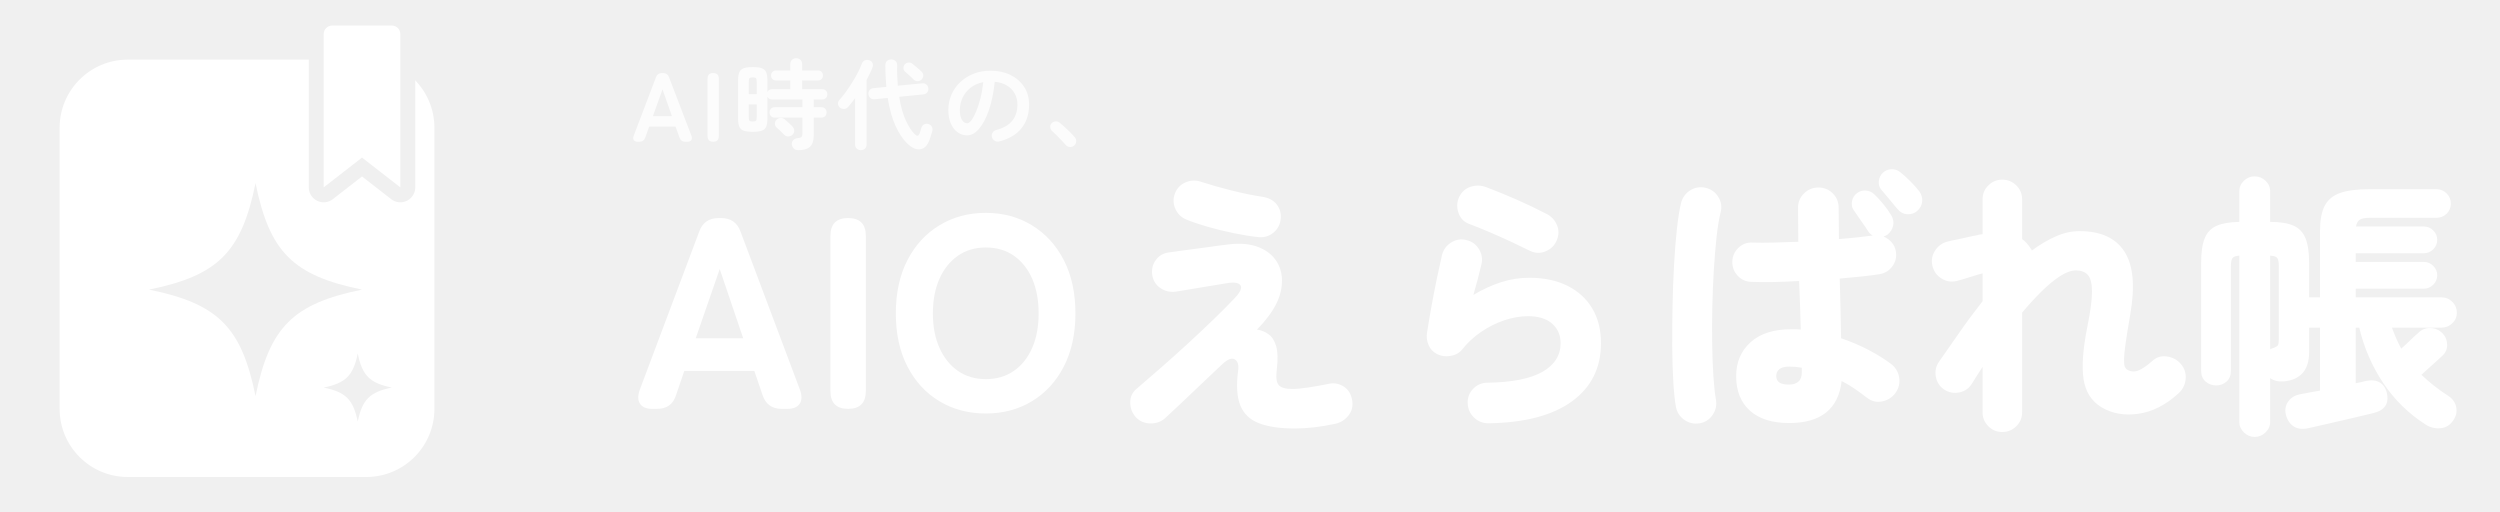
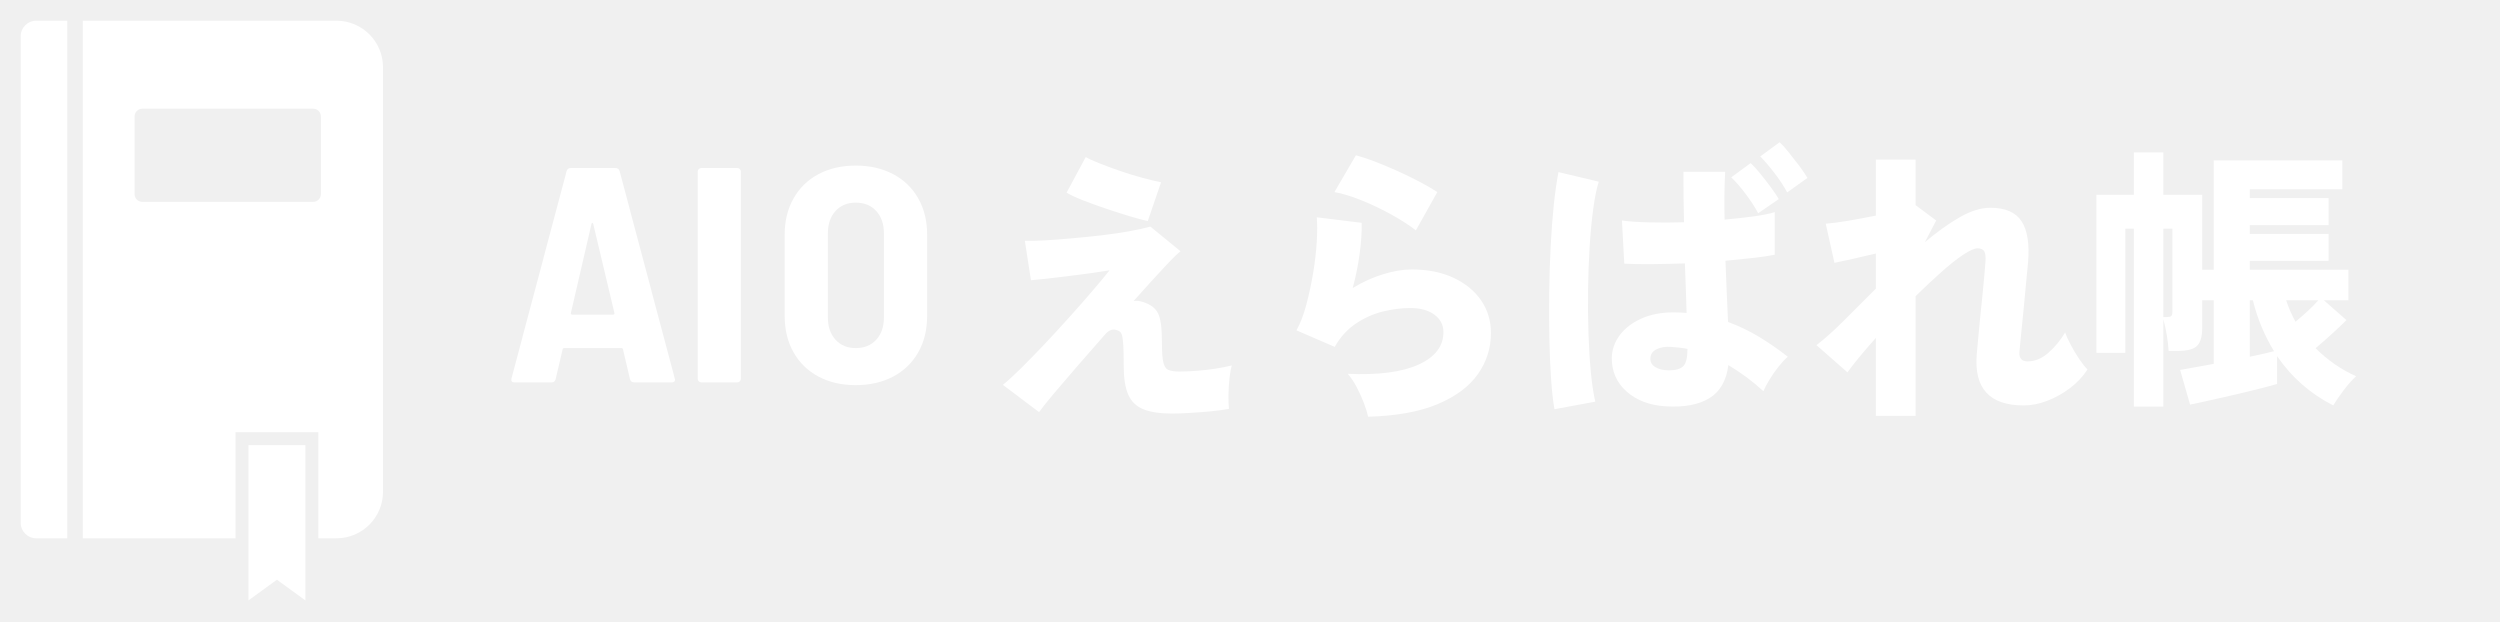
- <svg xmlns="http://www.w3.org/2000/svg" viewBox="0 0 587 120" width="587" height="120" role="img" aria-label="AIOえらばれ帳">
-   <g>
+ <svg xmlns="http://www.w3.org/2000/svg" viewBox="0 0 483 120" width="483" height="120" role="img" aria-label="AIOえらばれ帳">
+   <g transform="translate(-21,0)">
    <defs>
-       <mask id="aioMonowhite" maskUnits="userSpaceOnUse" x="0" y="0" width="120" height="120">
+       <mask id="m-white" maskUnits="userSpaceOnUse" x="0" y="0" width="120" height="120">
        <rect width="120" height="120" fill="#fff" />
-         <path d="M78 6 H92 A2 2 0 0 1 94 8 V44 L85 37 L76 44 V8 A2 2 0 0 1 78 6 Z" fill="none" stroke="#000" stroke-width="7" stroke-linejoin="round" />
-         <path d="M60,43 C63.3,59.2 68.8,64.7 85,68 C68.8,71.3 63.3,76.8 60,93 C56.7,76.8 51.2,71.3 35,68 C51.2,64.7 56.7,59.2 60,43 Z M84,83 C85.056,88.184 86.816,89.944 92,91 C86.816,92.056 85.056,93.816 84,99 C82.944,93.816 81.184,92.056 76,91 C81.184,89.944 82.944,88.184 84,83 Z" fill="#000" />
+         <rect x="34" y="3" width="3" height="102" fill="#000" />
+         <rect x="47" y="21" width="36" height="18" rx="1.5" fill="#000" />
+         <rect x="66.5" y="83.5" width="16" height="21" fill="#000" />
      </mask>
    </defs>
-     <rect x="14" y="14" width="88" height="98" rx="16" fill="#ffffff" mask="url(#aioMonowhite)" />
-     <path d="M78 6 H92 A2 2 0 0 1 94 8 V44 L85 37 L76 44 V8 A2 2 0 0 1 78 6 Z" fill="#ffffff" />
+     <path fill="#FFFFFF" mask="url(#m-white)" d="M28,4 H86 A9,9 0 0 1 95,13 V95 A9,9 0 0 1 86,104 H28 A3,3 0 0 1 25,101 V7 A3,3 0 0 1 28,4 Z" />
+     <path fill="#FFFFFF" d="M69,86 H80 V116 L74.5,112 L69,116 Z" />
  </g>
-   <path fill="#ffffffcc" transform="translate(148.00,33.28)" d="M1.73 0Q1.06 0 0.81 -0.39Q0.55 -0.78 0.81 -1.45L6.01 -15.11Q6.36 -16.13 7.46 -16.13H7.65Q8.76 -16.13 9.1 -15.11L14.33 -1.45Q14.58 -0.78 14.32 -0.39Q14.05 0 13.39 0H12.95Q11.87 0 11.52 -1.04L10.62 -3.55H4.42L3.53 -1.04Q3.18 0 2.1 0ZM5.3 -6.01H9.77L7.56 -12.3ZM19.45 0Q18.13 0 18.13 -1.36V-14.77Q18.13 -16.13 19.45 -16.13Q20.78 -16.13 20.78 -14.77V-1.36Q20.78 0 19.45 0ZM39.47 1.98Q38.75 1.98 38.37 1.59Q37.99 1.2 37.92 0.62Q37.88 0.02 38.26 -0.38Q38.64 -0.78 39.21 -0.83Q39.95 -0.9 40.18 -1.12Q40.41 -1.34 40.41 -1.98V-5.67H33.91Q33.34 -5.67 33.02 -6.02Q32.69 -6.38 32.69 -6.89Q32.69 -7.4 33.02 -7.75Q33.34 -8.11 33.91 -8.11H40.41V-9.93H33.27Q32.49 -9.93 32.19 -10.58V-5.44Q32.19 -4.22 31.9 -3.54Q31.61 -2.86 30.87 -2.59Q30.14 -2.33 28.75 -2.33Q27.37 -2.33 26.62 -2.59Q25.87 -2.86 25.59 -3.54Q25.3 -4.22 25.3 -5.44V-14.4Q25.3 -15.62 25.59 -16.3Q25.87 -16.98 26.62 -17.26Q27.37 -17.53 28.75 -17.53Q30.14 -17.53 30.87 -17.26Q31.61 -16.98 31.9 -16.3Q32.19 -15.62 32.19 -14.4V-11.68Q32.49 -12.33 33.27 -12.33H37.56V-14.38H34.21Q33.68 -14.38 33.36 -14.72Q33.04 -15.07 33.04 -15.55Q33.04 -16.06 33.36 -16.39Q33.68 -16.73 34.21 -16.73H37.56V-18.2Q37.56 -18.85 37.96 -19.23Q38.36 -19.61 38.94 -19.61Q39.54 -19.61 39.94 -19.23Q40.34 -18.85 40.34 -18.2V-16.73H44.05Q44.61 -16.73 44.92 -16.39Q45.23 -16.06 45.23 -15.55Q45.23 -15.07 44.92 -14.72Q44.61 -14.38 44.05 -14.38H40.34V-12.33H45.07Q45.62 -12.33 45.94 -11.98Q46.26 -11.64 46.26 -11.13Q46.26 -10.62 45.94 -10.28Q45.62 -9.93 45.07 -9.93H43.06V-8.11H44.86Q45.43 -8.11 45.76 -7.75Q46.08 -7.4 46.08 -6.89Q46.08 -6.38 45.76 -6.02Q45.43 -5.67 44.86 -5.67H43.06V-1.41Q43.06 0.37 42.19 1.18Q41.31 1.98 39.47 1.98ZM36.13 -1.64Q35.94 -1.84 35.6 -2.18Q35.25 -2.51 34.91 -2.83Q34.56 -3.16 34.35 -3.34Q33.96 -3.69 33.95 -4.23Q33.94 -4.77 34.31 -5.14Q34.7 -5.55 35.27 -5.59Q35.85 -5.62 36.29 -5.23Q36.47 -5.07 36.81 -4.76Q37.14 -4.45 37.49 -4.15Q37.83 -3.85 37.99 -3.66Q38.43 -3.23 38.48 -2.66Q38.52 -2.1 38.09 -1.66Q37.69 -1.27 37.11 -1.24Q36.52 -1.22 36.13 -1.64ZM28.75 -4.75Q29.33 -4.75 29.5 -4.93Q29.68 -5.11 29.68 -5.76V-8.76H27.81V-5.76Q27.81 -5.11 27.99 -4.93Q28.18 -4.75 28.75 -4.75ZM27.81 -11.17H29.68V-14.08Q29.68 -14.72 29.5 -14.92Q29.33 -15.11 28.75 -15.11Q28.18 -15.11 27.99 -14.92Q27.81 -14.72 27.81 -14.08ZM65.02 0.41Q63.48 -1.08 62.27 -3.72Q61.06 -6.36 60.43 -10.28L57.39 -9.98Q56.79 -9.91 56.38 -10.25Q55.96 -10.6 55.92 -11.15Q55.85 -11.7 56.17 -12.12Q56.49 -12.53 57.09 -12.58L60.11 -12.88Q60.02 -14.05 59.95 -15.32Q59.88 -16.59 59.88 -17.97Q59.88 -18.62 60.27 -18.97Q60.66 -19.33 61.24 -19.33Q61.84 -19.33 62.24 -18.97Q62.65 -18.62 62.65 -17.95Q62.62 -16.66 62.67 -15.45Q62.71 -14.24 62.81 -13.16L68.5 -13.71Q69.1 -13.78 69.51 -13.44Q69.93 -13.11 69.97 -12.56Q70.04 -11.98 69.71 -11.58Q69.37 -11.17 68.77 -11.11L63.13 -10.55Q63.66 -7.26 64.66 -5.05Q65.66 -2.83 66.86 -1.7Q67.58 -1.01 67.92 -1.94Q68.04 -2.23 68.14 -2.6Q68.24 -2.97 68.34 -3.27Q68.52 -3.87 69.03 -4.1Q69.53 -4.33 70.04 -4.15Q70.59 -3.94 70.82 -3.49Q71.06 -3.04 70.89 -2.44Q70.76 -2 70.58 -1.43Q70.41 -0.85 70.23 -0.37Q69.47 1.59 68.05 1.77Q66.63 1.96 65.02 0.41ZM54.12 1.98Q53.57 1.98 53.18 1.62Q52.78 1.27 52.78 0.65V-10.23Q51.96 -9.1 51.13 -8.16Q50.73 -7.72 50.19 -7.7Q49.65 -7.67 49.19 -8.04Q48.82 -8.36 48.76 -8.87Q48.71 -9.38 49.08 -9.79Q49.81 -10.62 50.6 -11.69Q51.38 -12.76 52.1 -13.93Q52.83 -15.09 53.42 -16.23Q54.01 -17.37 54.37 -18.34Q54.6 -18.94 55.11 -19.13Q55.62 -19.33 56.15 -19.12Q56.68 -18.92 56.87 -18.46Q57.07 -17.99 56.84 -17.42Q56.59 -16.73 56.23 -15.99Q55.87 -15.25 55.48 -14.49V0.65Q55.48 1.27 55.09 1.62Q54.7 1.98 54.12 1.98ZM68.36 -14.58Q67.99 -14.22 67.45 -14.22Q66.91 -14.22 66.52 -14.61Q66.29 -14.86 65.91 -15.21Q65.53 -15.55 65.15 -15.9Q64.77 -16.24 64.51 -16.47Q64.14 -16.8 64.13 -17.29Q64.12 -17.79 64.44 -18.16Q64.79 -18.55 65.31 -18.59Q65.83 -18.64 66.26 -18.29Q66.52 -18.09 66.94 -17.73Q67.37 -17.37 67.78 -17.02Q68.2 -16.66 68.41 -16.43Q68.82 -16.01 68.79 -15.49Q68.75 -14.98 68.36 -14.58ZM86.63 -0.07Q86.05 0.07 85.55 -0.23Q85.04 -0.53 84.9 -1.08Q84.76 -1.64 85.06 -2.13Q85.36 -2.63 85.92 -2.76Q88.47 -3.43 89.68 -4.93Q90.89 -6.43 90.89 -8.73Q90.89 -10.18 90.25 -11.34Q89.6 -12.49 88.42 -13.2Q87.23 -13.92 85.57 -14.08Q85.16 -10.21 84.18 -7.38Q83.2 -4.56 81.87 -3.03Q80.55 -1.5 79.1 -1.5Q77.88 -1.5 76.86 -2.21Q75.85 -2.93 75.26 -4.26Q74.67 -5.6 74.67 -7.46Q74.67 -9.38 75.4 -11.05Q76.12 -12.72 77.46 -13.99Q78.8 -15.25 80.61 -15.97Q82.41 -16.68 84.58 -16.68Q87.21 -16.68 89.25 -15.68Q91.28 -14.68 92.46 -12.89Q93.63 -11.11 93.63 -8.73Q93.63 -5.39 91.85 -3.17Q90.06 -0.94 86.63 -0.07ZM79.12 -4.33Q79.53 -4.33 80.08 -5.03Q80.62 -5.74 81.17 -7.03Q81.72 -8.32 82.18 -10.08Q82.64 -11.84 82.87 -13.99Q81.08 -13.64 79.86 -12.66Q78.64 -11.68 78.01 -10.33Q77.39 -8.99 77.37 -7.51Q77.37 -5.94 77.86 -5.14Q78.36 -4.33 79.12 -4.33ZM104.19 0.92Q103.75 1.29 103.17 1.23Q102.6 1.18 102.21 0.74Q101.86 0.32 101.28 -0.29Q100.71 -0.9 100.1 -1.51Q99.49 -2.12 99.03 -2.51Q98.66 -2.86 98.6 -3.4Q98.54 -3.94 98.91 -4.33Q99.3 -4.72 99.82 -4.77Q100.34 -4.82 100.78 -4.49Q101.28 -4.1 101.96 -3.48Q102.64 -2.86 103.3 -2.2Q103.96 -1.54 104.35 -1.06Q104.74 -0.62 104.69 -0.05Q104.65 0.53 104.19 0.92Z" />
-   <path fill="#ffffff" transform="translate(148.00,96.00)" d="M5.12 0Q3.07 0 2.27 -1.22Q1.47 -2.43 2.24 -4.54L16.19 -41.66Q17.34 -44.8 20.74 -44.8H21.31Q24.7 -44.8 25.86 -41.66L39.81 -4.54Q40.58 -2.43 39.78 -1.22Q38.98 0 36.86 0H35.52Q32.13 0 31.04 -3.26L29.12 -8.9H12.67L10.75 -3.26Q9.73 0 6.27 0ZM15.36 -16.58H26.5L20.99 -32.83ZM51.14 0Q46.98 0 46.98 -4.22V-40.58Q46.98 -44.8 51.14 -44.8Q55.3 -44.8 55.3 -40.58V-4.22Q55.3 0 51.14 0ZM83.46 1.09Q77.38 1.09 72.58 -1.79Q67.78 -4.67 65.06 -9.95Q62.34 -15.23 62.34 -22.4Q62.34 -29.63 65.06 -34.91Q67.78 -40.19 72.58 -43.1Q77.38 -46.02 83.46 -46.02Q89.54 -46.02 94.3 -43.1Q99.07 -40.19 101.79 -34.91Q104.51 -29.63 104.51 -22.4Q104.51 -15.23 101.79 -9.95Q99.07 -4.67 94.3 -1.79Q89.54 1.09 83.46 1.09ZM83.46 -6.98Q87.3 -6.98 90.08 -8.93Q92.86 -10.88 94.37 -14.34Q95.87 -17.79 95.87 -22.4Q95.87 -27.07 94.37 -30.53Q92.86 -33.98 90.08 -35.94Q87.3 -37.89 83.46 -37.89Q79.68 -37.89 76.9 -35.94Q74.11 -33.98 72.58 -30.53Q71.04 -27.07 71.04 -22.4Q71.04 -17.79 72.58 -14.34Q74.11 -10.88 76.9 -8.93Q79.68 -6.98 83.46 -6.98Z" />
-   <path fill="#ffffff" transform="translate(258.53,96.00)" d="M45.5 4.61Q40.32 4.61 37.12 3.39Q33.92 2.18 32.7 -0.8Q31.49 -3.78 32.19 -9.02Q32.45 -11.01 31.39 -11.62Q30.34 -12.22 28.54 -10.56Q27.39 -9.47 25.66 -7.84Q23.94 -6.21 21.98 -4.35Q20.03 -2.5 18.21 -0.77Q16.38 0.96 15.04 2.18Q13.63 3.46 11.58 3.42Q9.54 3.39 8.19 1.98Q6.85 0.51 6.85 -1.5Q6.85 -3.52 8.38 -4.74Q11.01 -6.98 14.14 -9.73Q17.28 -12.48 20.48 -15.42Q23.68 -18.37 26.5 -21.09Q29.31 -23.81 31.3 -25.92Q33.34 -28.03 32.74 -28.99Q32.13 -29.95 29.5 -29.5L17.54 -27.52Q15.55 -27.26 13.95 -28.35Q12.35 -29.44 12.03 -31.36Q11.71 -33.34 12.83 -34.91Q13.95 -36.48 15.94 -36.74Q21.12 -37.44 23.94 -37.82Q26.75 -38.21 28 -38.37Q29.25 -38.53 29.5 -38.56Q29.76 -38.59 29.76 -38.59Q34.18 -39.17 37.25 -37.86Q40.32 -36.54 41.63 -33.89Q42.94 -31.23 42.24 -27.78Q41.54 -24.32 38.4 -20.61Q38.08 -20.16 37.57 -19.65Q37.06 -19.14 36.61 -18.62Q38.21 -18.37 39.39 -17.47Q40.58 -16.58 41.12 -14.69Q41.66 -12.8 41.28 -9.41Q40.9 -6.53 41.7 -5.6Q42.5 -4.67 44.86 -4.67Q46.34 -4.67 48.67 -5.02Q51.01 -5.38 53.18 -5.82Q55.17 -6.34 56.86 -5.31Q58.56 -4.29 58.94 -2.11Q59.33 0 58.08 1.57Q56.83 3.14 54.91 3.52Q49.86 4.61 45.5 4.61ZM36.99 -40.32Q34.43 -40.58 31.17 -41.25Q27.9 -41.92 24.93 -42.78Q21.95 -43.65 20.1 -44.42Q18.3 -45.12 17.47 -46.91Q16.64 -48.7 17.34 -50.56Q18.05 -52.42 19.84 -53.18Q21.63 -53.95 23.49 -53.31Q26.62 -52.29 30.56 -51.3Q34.5 -50.3 37.89 -49.79Q40.06 -49.47 41.22 -48.03Q42.37 -46.59 42.18 -44.61Q41.98 -42.62 40.48 -41.38Q38.98 -40.13 36.99 -40.32ZM90.94 3.39Q88.96 3.39 87.55 2.02Q86.14 0.64 86.08 -1.34Q86.02 -3.33 87.39 -4.74Q88.77 -6.14 90.75 -6.14Q99.39 -6.27 103.65 -8.7Q107.9 -11.14 107.9 -15.42Q107.9 -18.24 105.92 -20Q103.94 -21.76 100.22 -21.76Q97.54 -21.76 94.69 -20.8Q91.84 -19.84 89.25 -18.08Q86.66 -16.32 84.74 -13.89Q83.71 -12.67 81.98 -12.42Q80.26 -12.16 78.91 -12.86Q77.5 -13.57 76.9 -14.98Q76.29 -16.38 76.54 -17.92Q76.99 -20.8 77.6 -24.19Q78.21 -27.58 78.88 -30.78Q79.55 -33.98 80.06 -36.16Q80.58 -38.08 82.27 -39.1Q83.97 -40.13 85.82 -39.62Q87.74 -39.17 88.77 -37.44Q89.79 -35.71 89.28 -33.79Q88.51 -30.53 87.42 -26.75Q90.62 -28.67 93.89 -29.73Q97.15 -30.78 100.54 -30.78Q105.73 -30.78 109.5 -28.9Q113.28 -27.01 115.33 -23.58Q117.38 -20.16 117.38 -15.42Q117.38 -6.72 110.56 -1.76Q103.74 3.2 90.94 3.39ZM100.8 -37.06Q98.88 -38.02 96.35 -39.2Q93.82 -40.38 91.2 -41.5Q88.58 -42.62 86.34 -43.46Q84.54 -44.16 83.9 -46.08Q83.26 -48 84.1 -49.79Q84.99 -51.58 86.82 -52.16Q88.64 -52.74 90.5 -52.03Q93.89 -50.75 97.54 -49.15Q101.18 -47.55 104.51 -45.82Q106.24 -44.99 107.01 -43.23Q107.78 -41.47 107.01 -39.62Q106.3 -37.82 104.45 -37.02Q102.59 -36.22 100.8 -37.06ZM161.54 3.33Q155.58 3.33 152.35 0.42Q149.12 -2.5 149.12 -7.68Q149.12 -12.61 152.51 -15.65Q155.9 -18.69 161.98 -18.69Q162.56 -18.69 163.14 -18.69Q163.71 -18.69 164.29 -18.62Q164.22 -21.18 164.13 -24.06Q164.03 -26.94 163.9 -30.02Q157.18 -29.63 152.64 -29.82Q150.72 -29.89 149.44 -31.3Q148.16 -32.7 148.22 -34.62Q148.29 -36.54 149.7 -37.86Q151.1 -39.17 153.02 -39.04Q154.94 -38.98 157.76 -39.04Q160.58 -39.1 163.71 -39.23Q163.71 -41.34 163.68 -43.36Q163.65 -45.38 163.65 -47.23Q163.65 -49.22 165.06 -50.59Q166.46 -51.97 168.45 -51.97Q170.43 -51.97 171.81 -50.59Q173.18 -49.22 173.18 -47.23Q173.18 -45.5 173.22 -43.65Q173.25 -41.79 173.25 -39.87Q175.74 -40.06 177.79 -40.29Q179.84 -40.51 181.18 -40.7Q180.42 -41.15 180.1 -41.73Q179.58 -42.56 178.46 -44.13Q177.34 -45.7 176.64 -46.78Q176.13 -47.55 176.32 -48.74Q176.51 -49.92 177.54 -50.69Q178.43 -51.33 179.55 -51.26Q180.67 -51.2 181.5 -50.43Q182.46 -49.54 183.65 -48.1Q184.83 -46.66 185.54 -45.44Q186.24 -44.29 185.98 -43.04Q185.73 -41.79 184.64 -40.9Q184.45 -40.77 184.22 -40.67Q184 -40.58 183.74 -40.45Q184.83 -40 185.63 -39.1Q186.43 -38.21 186.62 -36.93Q186.94 -35.07 185.82 -33.5Q184.7 -31.94 182.78 -31.62Q181.18 -31.36 178.75 -31.1Q176.32 -30.85 173.44 -30.59Q173.57 -26.75 173.63 -23.14Q173.7 -19.52 173.76 -16.58Q177.34 -15.36 180.35 -13.76Q183.36 -12.16 185.47 -10.56Q187.07 -9.34 187.39 -7.39Q187.71 -5.44 186.56 -3.78Q185.41 -2.18 183.46 -1.76Q181.5 -1.34 179.9 -2.56Q178.5 -3.65 177.02 -4.67Q175.55 -5.7 173.89 -6.53Q172.74 3.33 161.54 3.33ZM140.54 3.39Q138.56 3.71 136.96 2.59Q135.36 1.47 134.98 -0.45Q134.59 -2.56 134.37 -6.24Q134.14 -9.92 134.11 -14.5Q134.08 -19.07 134.18 -24.03Q134.27 -28.99 134.53 -33.66Q134.78 -38.34 135.2 -42.18Q135.62 -46.02 136.19 -48.38Q136.7 -50.3 138.37 -51.33Q140.03 -52.35 141.95 -51.9Q143.87 -51.46 144.93 -49.76Q145.98 -48.06 145.47 -46.14Q144.9 -43.84 144.51 -40.29Q144.13 -36.74 143.87 -32.51Q143.62 -28.29 143.52 -23.84Q143.42 -19.39 143.49 -15.2Q143.55 -11.01 143.78 -7.62Q144 -4.22 144.38 -2.11Q144.7 -0.19 143.58 1.44Q142.46 3.07 140.54 3.39ZM191.62 -46.46Q190.66 -45.63 189.31 -45.7Q187.97 -45.76 187.07 -46.85Q186.43 -47.55 185.22 -49.06Q184 -50.56 183.1 -51.58Q182.53 -52.29 182.62 -53.47Q182.72 -54.66 183.62 -55.49Q184.38 -56.19 185.54 -56.26Q186.69 -56.32 187.58 -55.62Q188.67 -54.78 189.98 -53.47Q191.3 -52.16 192.13 -51.07Q192.9 -49.98 192.8 -48.7Q192.7 -47.42 191.62 -46.46ZM161.54 -5.7Q162.94 -5.7 163.74 -6.4Q164.54 -7.1 164.54 -8.64V-9.66Q163.78 -9.79 163.04 -9.86Q162.3 -9.92 161.54 -9.92Q160 -9.92 159.26 -9.31Q158.53 -8.7 158.53 -7.74Q158.53 -6.72 159.23 -6.21Q159.94 -5.7 161.54 -5.7ZM211.58 5.44Q209.73 5.44 208.35 4.1Q206.98 2.75 206.98 0.83V-9.86Q206.27 -8.77 205.66 -7.81Q205.06 -6.85 204.54 -6.02Q203.52 -4.29 201.57 -3.87Q199.62 -3.46 197.95 -4.54Q196.35 -5.63 196 -7.58Q195.65 -9.54 196.8 -11.14Q198.78 -13.95 201.38 -17.7Q203.97 -21.44 206.98 -25.28V-31.81Q206.14 -31.62 204.86 -31.2Q203.58 -30.78 202.46 -30.46Q201.34 -30.14 200.9 -30.02Q198.98 -29.57 197.31 -30.62Q195.65 -31.68 195.2 -33.6Q194.75 -35.52 195.84 -37.18Q196.93 -38.85 198.85 -39.3Q199.55 -39.49 200.86 -39.74Q202.18 -40 203.52 -40.32Q204.86 -40.64 205.7 -40.77Q206.02 -40.9 206.37 -40.93Q206.72 -40.96 206.98 -41.02V-49.22Q206.98 -51.14 208.35 -52.48Q209.73 -53.82 211.58 -53.82Q213.5 -53.82 214.88 -52.48Q216.26 -51.14 216.26 -49.22V-39.87Q217.41 -39.04 218.24 -37.7Q218.37 -37.57 218.43 -37.44Q218.5 -37.31 218.56 -37.18Q221.31 -39.23 224.13 -40.48Q226.94 -41.73 229.76 -41.73Q237.18 -41.73 240.29 -36.93Q243.39 -32.13 241.66 -22.21Q240.9 -17.79 240.54 -15.26Q240.19 -12.74 240.19 -11.49Q240.19 -10.24 240.42 -9.79Q240.64 -9.34 241.02 -9.15Q242.3 -8.45 243.68 -9.06Q245.06 -9.66 246.85 -11.26Q248.32 -12.61 250.34 -12.29Q252.35 -11.97 253.57 -10.5Q254.85 -8.96 254.66 -6.98Q254.46 -4.99 252.99 -3.65Q248.51 0.45 243.58 1.15Q238.66 1.86 234.88 -0.38Q231.36 -2.56 230.69 -6.98Q230.02 -11.39 231.55 -19.14Q232.7 -24.77 232.67 -27.62Q232.64 -30.46 231.65 -31.49Q230.66 -32.51 228.93 -32.51Q227.26 -32.51 225.18 -31.17Q223.1 -29.82 220.83 -27.58Q218.56 -25.34 216.26 -22.59V0.83Q216.26 2.75 214.88 4.1Q213.5 5.44 211.58 5.44ZM270.85 6.59Q269.44 6.59 268.35 5.54Q267.26 4.48 267.26 3.07V-35.97Q265.98 -35.9 265.63 -35.36Q265.28 -34.82 265.28 -33.41V-8.9Q265.28 -7.3 264.26 -6.4Q263.23 -5.5 261.82 -5.5Q260.42 -5.5 259.36 -6.4Q258.3 -7.3 258.3 -8.9V-34.37Q258.3 -38.02 259.14 -40.06Q259.97 -42.11 261.92 -42.98Q263.87 -43.84 267.26 -43.9V-51.07Q267.26 -52.54 268.35 -53.57Q269.44 -54.59 270.85 -54.59Q272.32 -54.59 273.41 -53.57Q274.5 -52.54 274.5 -51.07V-43.9Q277.95 -43.9 279.94 -43.04Q281.92 -42.18 282.78 -40.1Q283.65 -38.02 283.65 -34.37V-26.18H286.21V-41.79Q286.21 -45.44 287.26 -47.58Q288.32 -49.73 290.85 -50.66Q293.38 -51.58 297.86 -51.58H313.54Q314.94 -51.58 315.94 -50.59Q316.93 -49.6 316.93 -48.19Q316.93 -46.78 315.94 -45.82Q314.94 -44.86 313.54 -44.86H297.86Q296.26 -44.86 295.55 -44.42Q294.85 -43.97 294.66 -42.82H310.59Q311.87 -42.82 312.8 -41.89Q313.73 -40.96 313.73 -39.68Q313.73 -38.4 312.8 -37.47Q311.87 -36.54 310.59 -36.54H294.59V-34.5H310.59Q311.87 -34.5 312.8 -33.57Q313.73 -32.64 313.73 -31.36Q313.73 -30.08 312.8 -29.15Q311.87 -28.22 310.59 -28.22H294.59V-26.18H314.75Q316.22 -26.18 317.28 -25.12Q318.34 -24.06 318.34 -22.59Q318.34 -21.12 317.28 -20.1Q316.22 -19.07 314.75 -19.07H303.1Q304.06 -16.38 305.28 -14.14Q306.37 -15.1 307.52 -16.22Q308.67 -17.34 309.31 -17.86Q310.46 -19.01 312.1 -18.98Q313.73 -18.94 314.94 -17.79Q316.03 -16.64 316.06 -15.07Q316.1 -13.5 314.88 -12.42Q314.5 -12.03 313.63 -11.26Q312.77 -10.5 311.78 -9.6Q310.78 -8.7 310.02 -8Q311.36 -6.72 312.93 -5.47Q314.5 -4.22 316.29 -3.07Q317.82 -2.11 318.18 -0.45Q318.53 1.22 317.5 2.69Q316.42 4.35 314.56 4.54Q312.7 4.74 311.04 3.71Q304.96 -0.19 301.02 -6.11Q297.09 -12.03 295.42 -19.07H294.59V-6.02Q295.23 -6.14 295.81 -6.27Q296.38 -6.4 296.9 -6.53Q298.94 -6.98 300.22 -6.21Q301.5 -5.44 301.89 -3.78Q302.78 0.06 298.62 1.02Q296.77 1.47 293.92 2.14Q291.07 2.82 288.22 3.46Q285.38 4.1 283.46 4.54Q281.34 4.99 280 4.1Q278.66 3.2 278.21 1.41Q277.76 -0.32 278.75 -1.73Q279.74 -3.14 281.73 -3.46Q282.75 -3.65 283.87 -3.87Q284.99 -4.1 286.21 -4.29V-19.07H283.65V-13.31Q283.65 -10.18 282.18 -8.48Q280.7 -6.78 277.89 -6.46Q275.78 -6.27 274.5 -7.23V3.07Q274.5 4.48 273.41 5.54Q272.32 6.59 270.85 6.59ZM274.5 -13.95Q274.62 -14.08 274.82 -14.14Q275.01 -14.21 275.2 -14.27Q276.1 -14.59 276.32 -14.94Q276.54 -15.3 276.54 -16.38V-33.41Q276.54 -34.82 276.22 -35.36Q275.9 -35.9 274.5 -35.97Z" />
+   <g transform="translate(97.52,76.76)">
+     <path fill="#FFFFFF" transform="translate(0,-2.88)" d="M24.2 -0.59 22.84 -6.39Q22.78 -6.63 22.54 -6.63H11.48Q11.24 -6.63 11.18 -6.39L9.82 -0.59Q9.64 0 9.05 0H1.89Q1.12 0 1.3 -0.77L11.95 -40.83Q12.13 -41.42 12.78 -41.42H21.36Q22.01 -41.42 22.19 -40.83L32.84 -0.77L32.9 -0.53Q32.9 0 32.25 0H25.03Q24.38 0 24.2 -0.59ZM13.08 -13.08H20.89Q21.01 -13.08 21.12 -13.17Q21.24 -13.25 21.18 -13.43L17.1 -30.59Q17.04 -30.83 16.92 -30.83Q16.8 -30.83 16.75 -30.59L12.78 -13.43Q12.72 -13.25 12.84 -13.17Q12.96 -13.08 13.08 -13.08ZM37.28 -0.71V-40.71Q37.28 -41.01 37.48 -41.21Q37.69 -41.42 37.99 -41.42H44.91Q45.21 -41.42 45.41 -41.21Q45.62 -41.01 45.62 -40.71V-0.71Q45.62 -0.41 45.41 -0.21Q45.21 0 44.91 0H37.99Q37.69 0 37.48 -0.21Q37.28 -0.41 37.28 -0.71ZM54.08 -12.84V-28.58Q54.08 -32.54 55.8 -35.56Q57.51 -38.58 60.62 -40.24Q63.73 -41.89 67.81 -41.89Q71.89 -41.89 75.03 -40.24Q78.16 -38.58 79.88 -35.56Q81.6 -32.54 81.6 -28.58V-12.84Q81.6 -8.82 79.88 -5.8Q78.16 -2.78 75.03 -1.12Q71.89 0.53 67.81 0.53Q63.73 0.53 60.62 -1.12Q57.51 -2.78 55.8 -5.8Q54.08 -8.82 54.08 -12.84ZM73.25 -12.49V-28.82Q73.25 -31.48 71.77 -33.11Q70.3 -34.73 67.81 -34.73Q65.38 -34.73 63.9 -33.11Q62.43 -31.48 62.43 -28.82V-12.49Q62.43 -9.88 63.9 -8.25Q65.38 -6.63 67.81 -6.63Q70.3 -6.63 71.77 -8.25Q73.25 -9.88 73.25 -12.49Z" />
+     <path fill="#FFFFFF" transform="translate(89.62,0)" d="M39.31 3.14Q35.78 3.14 33.74 2.3Q31.7 1.46 30.83 -0.53Q29.96 -2.52 29.96 -6.05Q29.96 -8.68 29.88 -10.08Q29.79 -11.48 29.6 -12.07Q29.4 -12.66 29.01 -12.82Q28.11 -13.27 27.47 -12.99Q26.82 -12.71 26.32 -12.1Q23.41 -8.79 20.83 -5.82Q18.26 -2.86 16.38 -0.62Q14.5 1.62 13.61 2.86L6.61 -2.41Q7.95 -3.47 10.05 -5.54Q12.15 -7.62 14.59 -10.19Q17.02 -12.77 19.46 -15.48Q21.9 -18.2 23.94 -20.58Q25.98 -22.96 27.22 -24.53Q25.87 -24.3 23.72 -24Q21.56 -23.69 19.21 -23.41Q16.86 -23.13 14.9 -22.9Q12.94 -22.68 12.04 -22.62L10.86 -30.24Q12.32 -30.18 14.73 -30.32Q17.14 -30.46 19.99 -30.72Q22.85 -30.97 25.73 -31.3Q28.62 -31.64 31.08 -32.09Q33.54 -32.54 35.11 -32.98L40.94 -28.22Q40.04 -27.55 37.58 -24.89Q35.11 -22.23 31.86 -18.59Q32.65 -18.76 33.74 -18.4Q34.83 -18.03 35.5 -17.53Q36.18 -17.02 36.57 -16.27Q36.96 -15.51 37.16 -14.11Q37.35 -12.71 37.35 -10.3Q37.35 -7.84 37.63 -6.69Q37.91 -5.54 38.67 -5.26Q39.42 -4.98 40.71 -4.98Q42.22 -4.98 44.07 -5.12Q45.92 -5.26 47.71 -5.54Q49.5 -5.82 50.85 -6.16Q50.57 -5.26 50.4 -3.7Q50.23 -2.13 50.2 -0.5Q50.18 1.12 50.29 2.24Q48.72 2.52 46.68 2.72Q44.63 2.91 42.67 3.02Q40.71 3.14 39.31 3.14ZM34.61 -34.05Q33.32 -34.33 31.16 -34.97Q29.01 -35.62 26.6 -36.43Q24.19 -37.24 22.12 -38.05Q20.05 -38.86 18.93 -39.54L22.62 -46.42Q23.46 -45.92 25.23 -45.22Q26.99 -44.52 29.18 -43.76Q31.36 -43.01 33.52 -42.42Q35.67 -41.83 37.18 -41.55ZM77.17 3.75Q76.94 2.63 76.36 1.09Q75.77 -0.45 74.96 -1.99Q74.14 -3.53 73.25 -4.54Q82.15 -4.14 86.94 -6.33Q91.73 -8.51 91.73 -12.6Q91.73 -14.67 89.99 -15.96Q88.26 -17.25 85.29 -17.25Q82.82 -17.25 80.05 -16.58Q77.28 -15.9 74.82 -14.25Q72.35 -12.6 70.73 -9.74L63.34 -12.94Q64.46 -14.95 65.24 -17.89Q66.02 -20.83 66.56 -24.02Q67.09 -27.22 67.26 -30.07Q67.42 -32.93 67.26 -34.78L75.94 -33.71Q75.99 -31.02 75.54 -27.72Q75.1 -24.42 74.2 -21.11Q77.06 -22.85 80.05 -23.77Q83.05 -24.7 85.62 -24.7Q90.22 -24.7 93.66 -23.1Q97.1 -21.5 99.01 -18.73Q100.91 -15.96 100.91 -12.43Q100.91 -8.06 98.39 -4.48Q95.87 -0.9 90.61 1.32Q85.34 3.53 77.17 3.75ZM86.41 -32.26Q84.45 -33.77 81.62 -35.34Q78.79 -36.9 75.85 -38.08Q72.91 -39.26 70.67 -39.65L74.82 -46.76Q76.33 -46.37 78.46 -45.56Q80.58 -44.74 82.88 -43.71Q85.18 -42.67 87.19 -41.61Q89.21 -40.54 90.55 -39.65ZM134.68 1.74Q130.03 1.46 127.12 -1.12Q124.21 -3.7 124.26 -7.67Q124.32 -10.02 125.8 -12.01Q127.29 -14 129.95 -15.2Q132.61 -16.41 136.19 -16.41Q136.86 -16.41 137.48 -16.38Q138.1 -16.35 138.71 -16.3Q138.66 -18.31 138.57 -20.75Q138.49 -23.18 138.38 -25.87Q135.13 -25.76 132.05 -25.73Q128.97 -25.7 126.67 -25.82L126.22 -34.16Q128.18 -33.88 131.4 -33.8Q134.62 -33.71 138.21 -33.82Q138.15 -36.23 138.12 -38.67Q138.1 -41.1 138.1 -43.57H146.16Q146.05 -41.5 146.02 -39.14Q145.99 -36.79 146.05 -34.33Q149.18 -34.61 151.79 -34.97Q154.39 -35.34 155.74 -35.78V-27.55Q154.17 -27.22 151.68 -26.94Q149.18 -26.66 146.22 -26.38Q146.33 -23.13 146.47 -20.08Q146.61 -17.02 146.72 -14.56Q149.91 -13.38 152.77 -11.65Q155.62 -9.91 158.26 -7.84Q157.42 -7.11 156.46 -5.91Q155.51 -4.7 154.73 -3.42Q153.94 -2.13 153.55 -1.18Q151.98 -2.63 150.28 -3.89Q148.57 -5.15 146.78 -6.22Q146.22 -1.74 143.11 0.17Q140 2.07 134.68 1.74ZM113.18 2.3Q112.78 0.06 112.53 -3.5Q112.28 -7.06 112.2 -11.34Q112.11 -15.62 112.17 -20.22Q112.22 -24.81 112.45 -29.18Q112.67 -33.54 113.06 -37.27Q113.46 -40.99 113.96 -43.51L121.74 -41.66Q121.13 -39.76 120.68 -36.46Q120.23 -33.15 119.98 -29.09Q119.73 -25.03 119.67 -20.66Q119.62 -16.3 119.76 -12.18Q119.9 -8.06 120.23 -4.68Q120.57 -1.29 121.07 0.84ZM152.54 -35.56Q151.59 -37.35 150.11 -39.31Q148.62 -41.27 147.34 -42.5L151.09 -45.25Q151.82 -44.58 152.88 -43.29Q153.94 -42 154.95 -40.63Q155.96 -39.26 156.52 -38.3ZM158.14 -39.59Q157.19 -41.38 155.68 -43.34Q154.17 -45.3 152.94 -46.54L156.69 -49.28Q157.42 -48.61 158.45 -47.32Q159.49 -46.03 160.5 -44.69Q161.5 -43.34 162.06 -42.39ZM135.3 -5.21Q137.26 -5.21 138.07 -6.02Q138.88 -6.83 138.88 -9.35Q138.1 -9.52 137.28 -9.6Q136.47 -9.69 135.69 -9.74Q134.12 -9.86 132.94 -9.3Q131.77 -8.74 131.71 -7.56Q131.66 -6.44 132.69 -5.82Q133.73 -5.21 135.3 -5.21ZM175.28 3.58V-11.48Q173.43 -9.41 172 -7.67Q170.58 -5.94 169.79 -4.82L163.8 -10.08Q166.15 -11.87 169.09 -14.81Q172.03 -17.75 175.28 -21V-27.78Q172.98 -27.22 170.8 -26.74Q168.62 -26.26 167.27 -25.98L165.59 -33.54Q167.22 -33.66 169.88 -34.1Q172.54 -34.55 175.28 -35.11V-45.92H182.95V-37.13L186.93 -34.16L184.74 -29.96Q188.16 -32.87 191.41 -34.75Q194.66 -36.62 197.4 -36.62Q201.71 -36.62 203.42 -34.02Q205.13 -31.42 204.68 -26.04Q204.57 -24.86 204.34 -22.54Q204.12 -20.22 203.87 -17.5Q203.62 -14.78 203.36 -12.38Q203.11 -9.97 203 -8.68Q202.94 -6.94 204.57 -6.94Q206.7 -6.94 208.57 -8.57Q210.45 -10.19 211.85 -12.54Q212.18 -11.54 212.94 -10.11Q213.7 -8.68 214.59 -7.36Q215.49 -6.05 216.16 -5.38Q214.87 -3.36 212.8 -1.79Q210.73 -0.22 208.4 0.67Q206.08 1.57 203.84 1.57Q193.93 1.57 194.77 -8.34Q194.88 -9.52 195.05 -11.42Q195.22 -13.33 195.44 -15.54Q195.66 -17.75 195.89 -19.91Q196.11 -22.06 196.25 -23.74Q196.39 -25.42 196.45 -26.21Q196.56 -27.61 196.22 -28.2Q195.89 -28.78 194.94 -28.78Q193.98 -28.78 192.11 -27.52Q190.23 -26.26 187.88 -24.16Q185.53 -22.06 182.95 -19.54V3.58Z" />
+     <path fill="#FFFFFF" transform="translate(305.22,-2.31)" d="M9.52 4.1V-30.27H7.87V-6.28H2.29V-36.81H9.52V-45.01H15.22V-36.81H22.72V-22.34H24.95V-43.46H49.8V-37.88H31.92V-36.18H47.14V-30.96H31.92V-29.26H47.14V-24.05H31.92V-22.34H50.97V-16.44H46.23L50.59 -12.61Q49.53 -11.54 47.88 -10.03Q46.23 -8.51 44.63 -7.18Q48.15 -3.67 52.46 -1.76Q51.28 -0.69 50.01 1.01Q48.73 2.71 48.04 3.88Q41.44 0.53 37.19 -5.64V-0.27Q35.91 0.11 33.7 0.67Q31.49 1.22 28.99 1.81Q26.49 2.39 24.18 2.9Q21.87 3.4 20.38 3.72L18.46 -2.98Q19.52 -3.19 21.25 -3.48Q22.98 -3.78 24.95 -4.15V-16.44H22.72V-11.01Q22.72 -8.62 21.73 -7.63Q20.75 -6.65 17.98 -6.65H16.23Q16.17 -8.03 15.88 -9.74Q15.59 -11.44 15.22 -12.77V4.1ZM15.22 -13.19H15.75Q16.49 -13.19 16.73 -13.38Q16.97 -13.57 16.97 -14.31V-30.27H15.22ZM31.92 -5.53Q34.79 -6.12 36.6 -6.6Q35.27 -8.78 34.23 -11.23Q33.2 -13.67 32.51 -16.44H31.92ZM40.75 -12.29Q41.97 -13.3 43.15 -14.39Q44.32 -15.48 45.17 -16.44H38.94Q39.31 -15.32 39.77 -14.28Q40.22 -13.25 40.75 -12.29Z" />
+   </g>
</svg>
